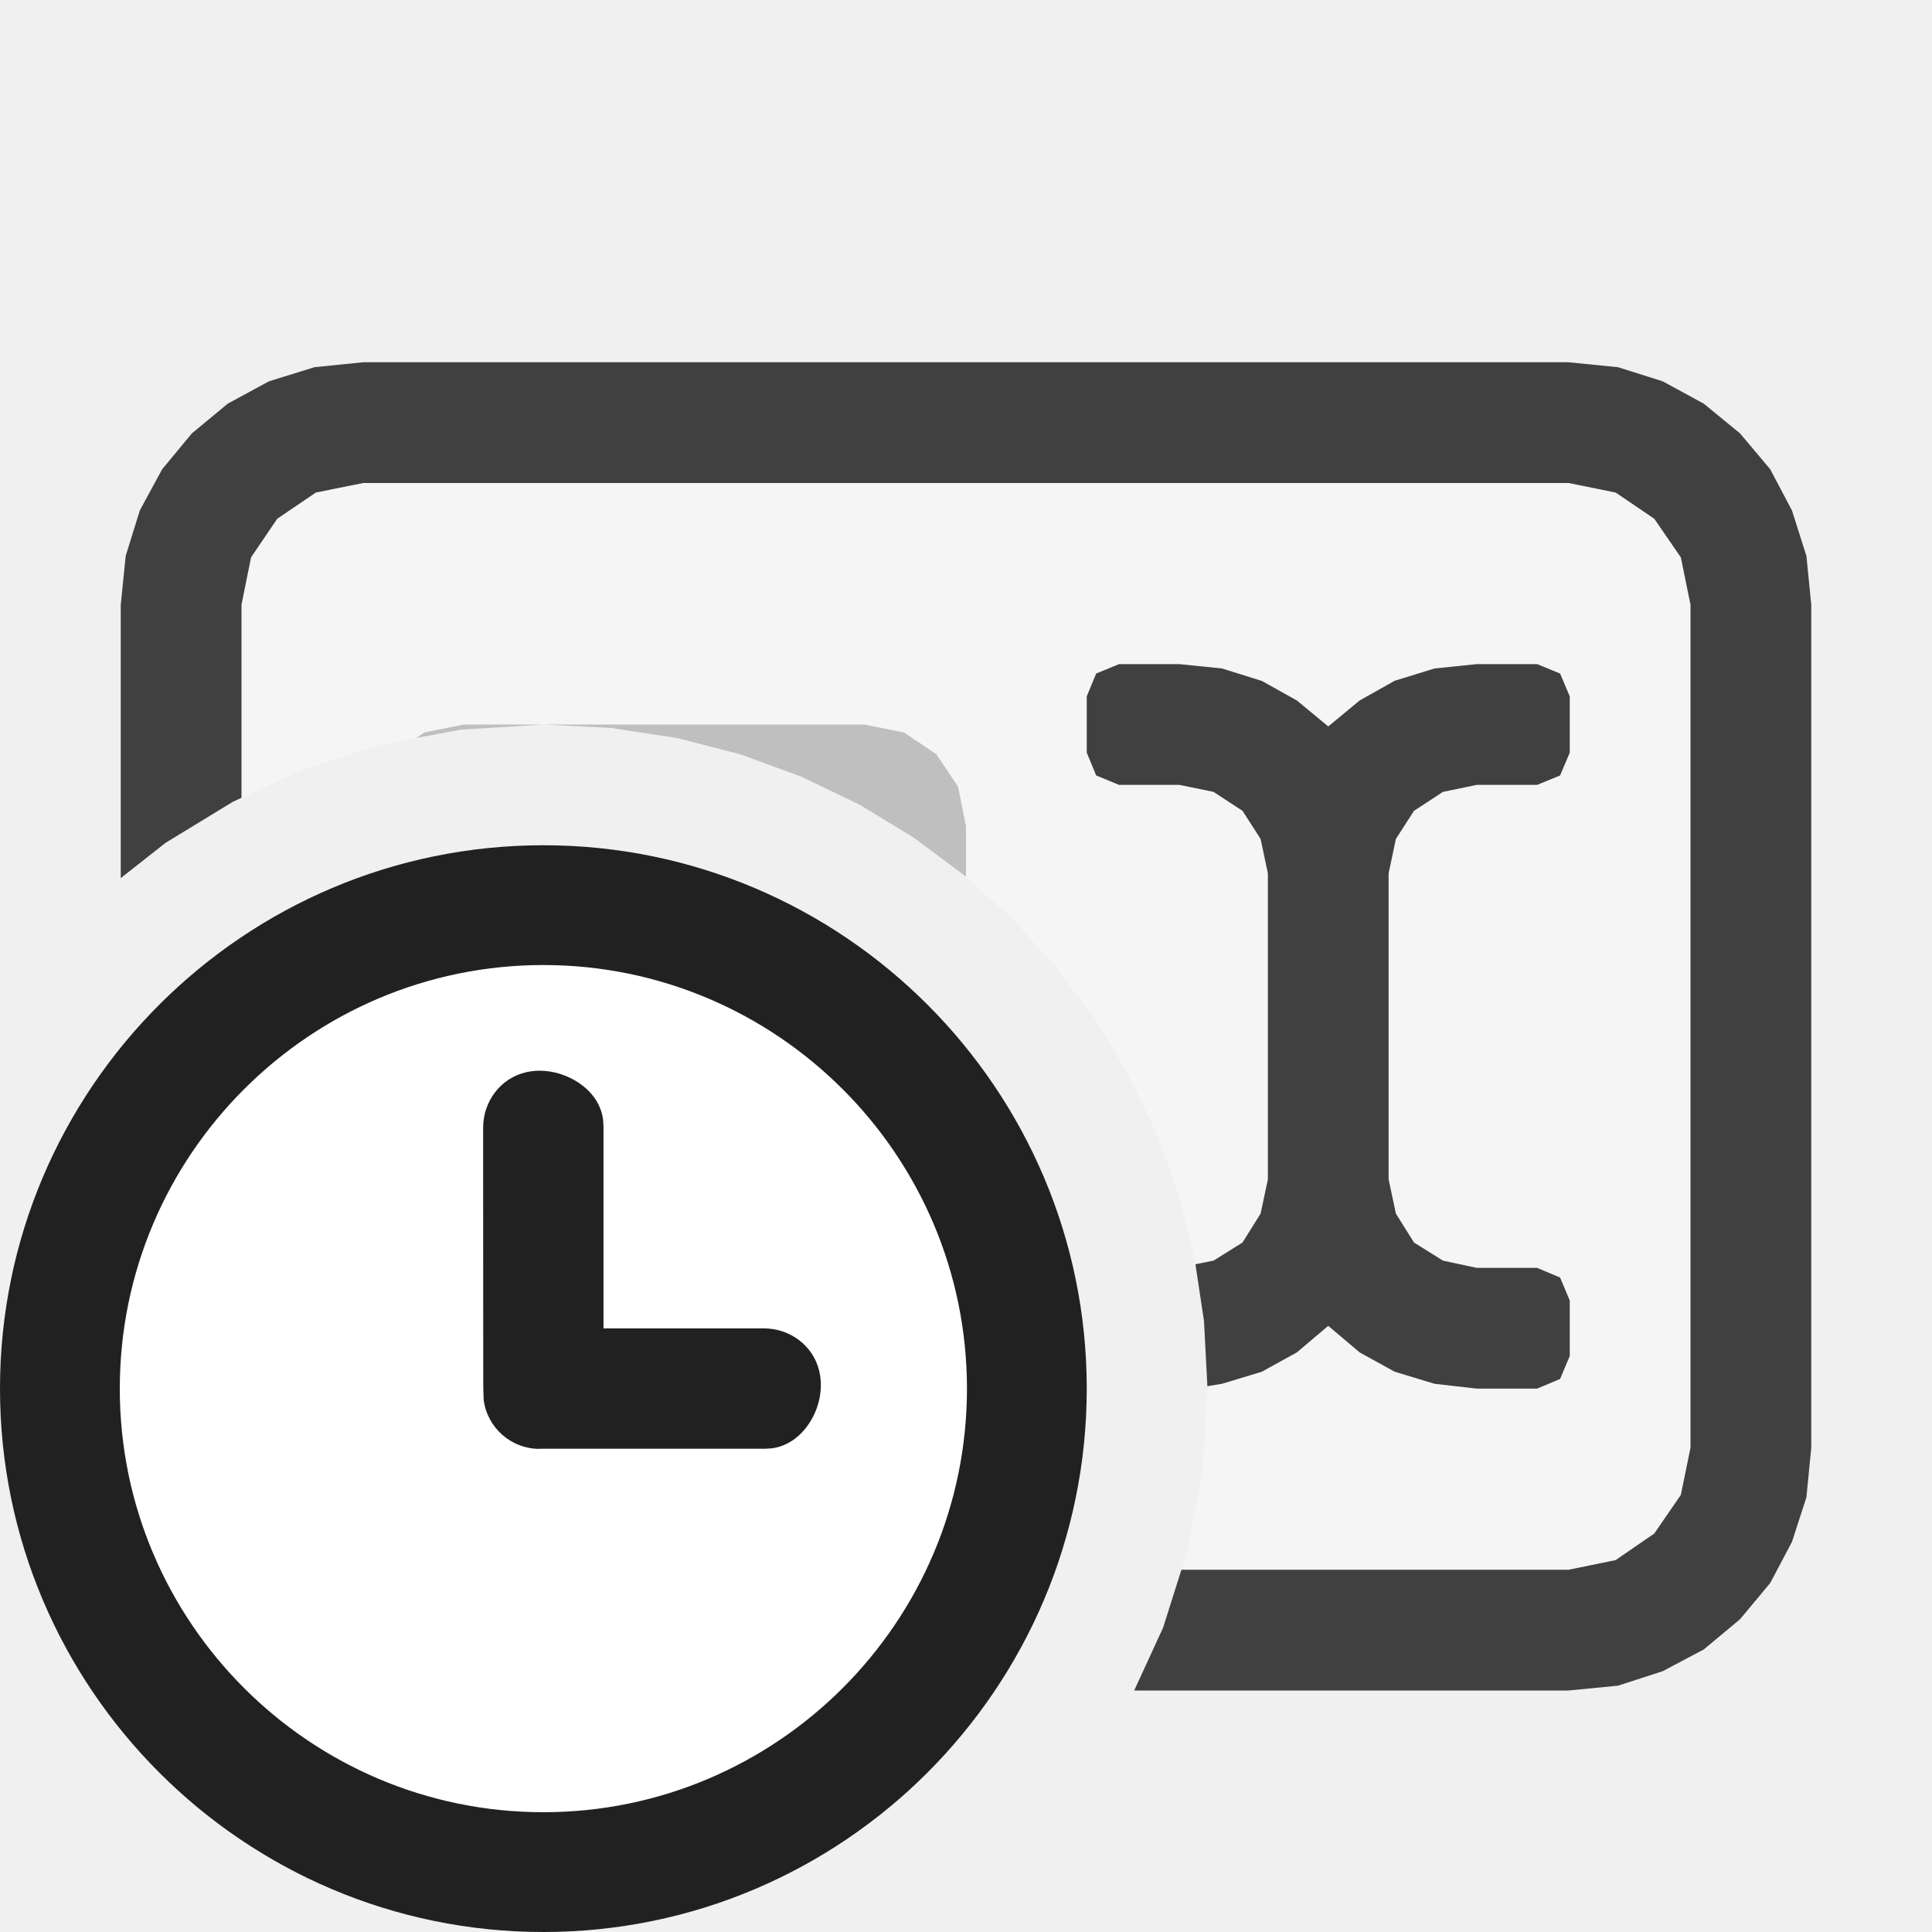
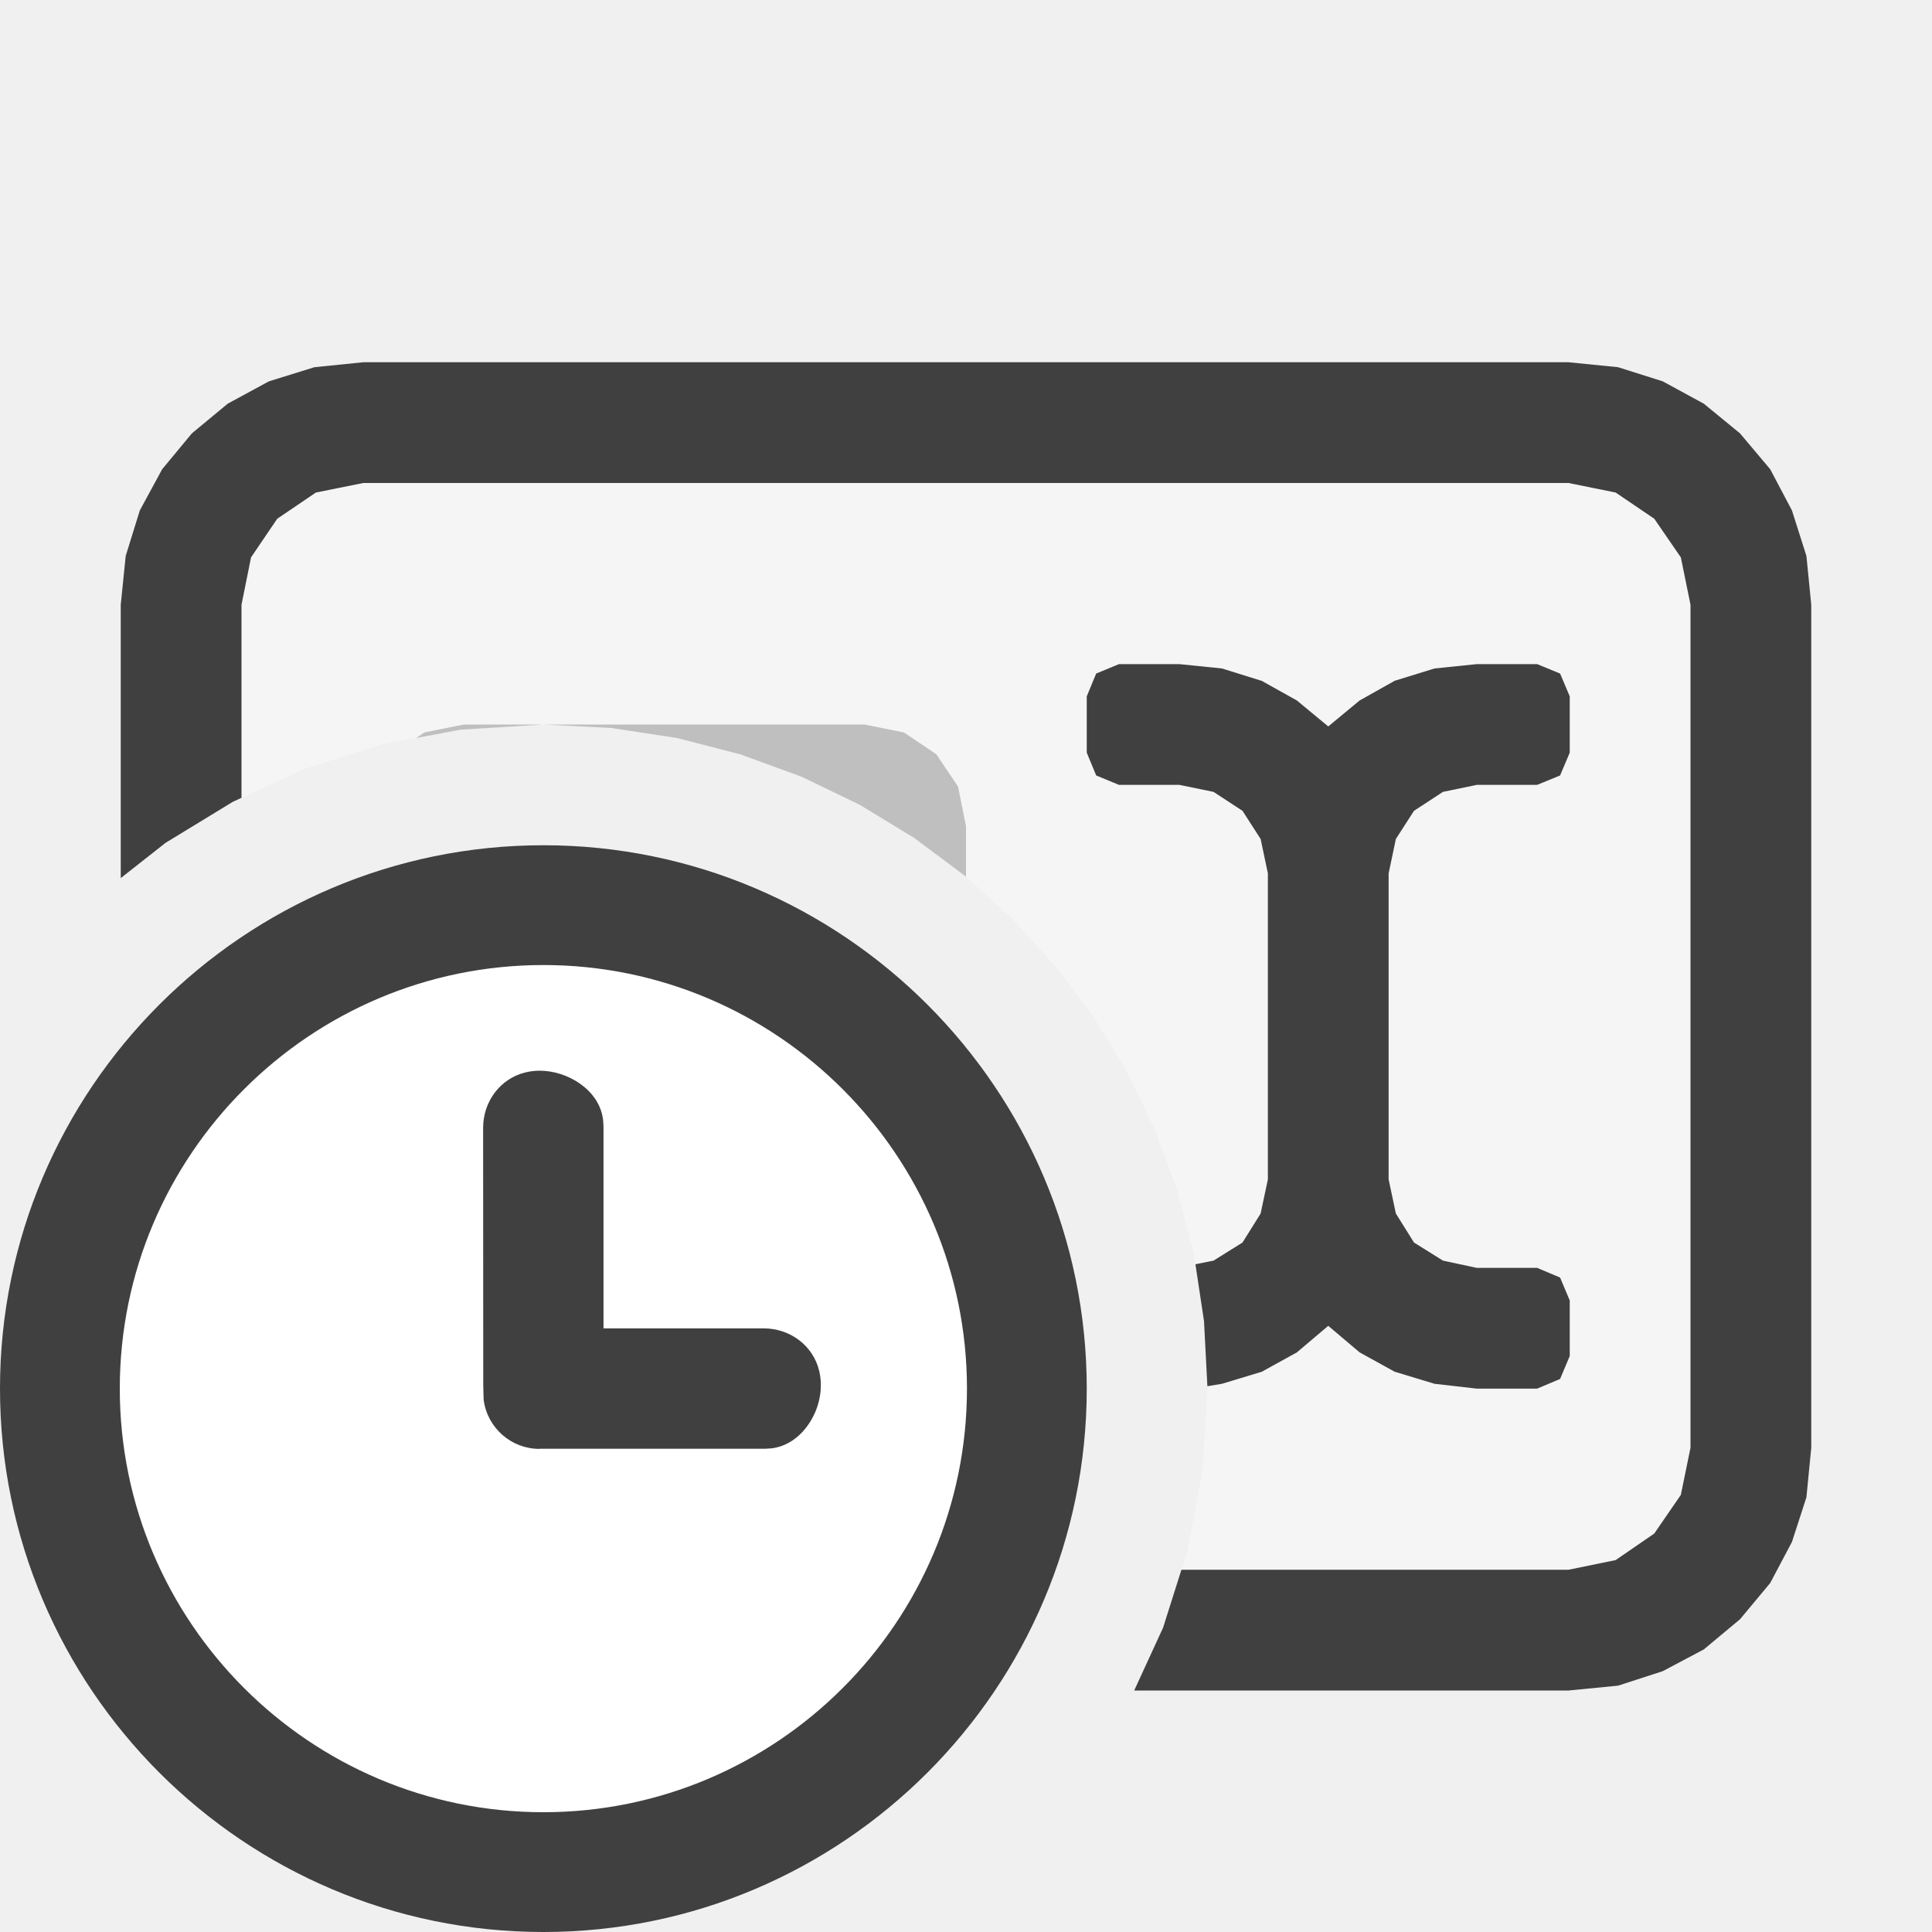
<svg xmlns="http://www.w3.org/2000/svg" version="1.1" id="Layer_1" x="0px" y="0px" width="16px" height="16px" viewBox="0 0 16 16" enable-background="new 0 0 16 16" xml:space="preserve">
  <g id="main">
    <g id="icon">
      <path d="M2.704,3.531L2.421,3.619L2.165,3.758L1.942,3.942L1.758,4.165L1.619,4.421L1.531,4.704L1.5,5.008L1.5,6.901L1.927,6.641L2.522,6.368L3.153,6.167L3.814,6.043L4.5,6L5.062,6.029L5.607,6.112L6.134,6.248L6.639,6.433L7.12,6.665L7.573,6.941L7.996,7.257L8.387,7.613L8.743,8.004L9.059,8.427L9.335,8.88L9.567,9.361L9.752,9.866L9.888,10.39L9.971,10.94L10,11.5L9.957,12.19L9.833,12.85L9.632,13.48L9.622,13.5L12.99,13.5L13.3,13.47L13.58,13.38L13.83,13.24L14.06,13.06L14.24,12.83L14.38,12.58L14.47,12.3L14.5,11.99L14.5,5.008L14.47,4.704L14.38,4.421L14.24,4.165L14.06,3.942L13.83,3.758L13.58,3.619L13.3,3.531L12.99,3.5L3.008,3.5zz" fill="#F5F5F5" />
      <path d="M2.604,3.041L2.227,3.158L1.886,3.343L1.589,3.589L1.343,3.886L1.158,4.227L1.041,4.604L1,5.008L1,7.272L1.371,6.98L1.927,6.641L2,6.607L2,5.008L2.079,4.616L2.296,4.296L2.616,4.079L3.008,4L12.99,4L13.38,4.079L13.7,4.296L13.92,4.616L14,5.008L14,11.99L13.92,12.38L13.7,12.7L13.38,12.92L12.99,13L9.784,13L9.632,13.48L9.393,14L12.99,14L13.4,13.96L13.77,13.84L14.11,13.66L14.41,13.41L14.66,13.11L14.84,12.77L14.96,12.4L15,11.99L15,5.008L14.96,4.604L14.84,4.227L14.66,3.886L14.41,3.589L14.11,3.343L13.77,3.158L13.4,3.041L12.99,3L3.008,3zz" fill="#404040" />
      <path d="M11.88,5.536L11.55,5.638L11.26,5.801L11,6.016L10.74,5.801L10.45,5.639L10.12,5.536L9.767,5.5L9.267,5.5L9.078,5.578L9,5.767L9,6.233L9.078,6.422L9.267,6.5L9.767,6.5L10.05,6.558L10.29,6.715L10.44,6.948L10.5,7.233L10.5,9.767L10.44,10.05L10.29,10.29L10.05,10.44L9.9,10.47L9.971,10.94L9.999,11.48L10.12,11.46L10.45,11.36L10.74,11.2L11,10.98L11.26,11.2L11.55,11.36L11.88,11.46L12.23,11.5L12.73,11.5L12.92,11.42L13,11.23L13,10.77L12.92,10.58L12.73,10.5L12.23,10.5L11.95,10.44L11.71,10.29L11.56,10.05L11.5,9.767L11.5,7.233L11.56,6.948L11.71,6.715L11.95,6.558L12.23,6.5L12.73,6.5L12.92,6.422L13,6.233L13,5.767L12.92,5.578L12.73,5.5L12.23,5.5zz" fill="#404040" />
      <path d="M3.514,6.066L3.446,6.112L3.814,6.043L4.5,6L3.842,6zM4.5,6L5.062,6.029L5.607,6.112L6.134,6.248L6.639,6.433L7.12,6.665L7.573,6.941L7.996,7.257L8,7.261L8,6.842L7.934,6.514L7.754,6.246L7.486,6.066L7.158,6L4.5,6zz" fill="#404040" opacity="0.3" />
    </g>
    <g id="overlay">
      <circle cx="4.5" cy="11.5" r="4.001" id="b" fill="#FFFFFF" />
-       <path d="M4.5,16c-2.481,0,-4.5,-2.019,-4.5,-4.5s2.019,-4.5,4.5,-4.5s4.5,2.019,4.5,4.5S6.981,16,4.5,16zM4.5,7.992C2.566,7.992,0.992,9.566,0.992,11.5S2.566,15.008,4.5,15.008S8.008,13.434,8.008,11.5S6.434,7.992,4.5,7.992z" id="c1" fill="#212121" />
-       <path d="M4.467,11.999c-0.232,0,-0.43,-0.173,-0.461,-0.403l-0.001,-0.009l-0.003,-0.116L4.001,9.341c0,-0.221,0.144,-0.41,0.351,-0.46c0.038,-0.009,0.078,-0.014,0.118,-0.014c0.226,0,0.491,0.154,0.524,0.403l0.001,0.011l0.003,0.046v1.674h1.326c0.221,0,0.41,0.144,0.46,0.351c0.035,0.145,0.003,0.311,-0.088,0.443c-0.077,0.113,-0.184,0.183,-0.301,0.199l-0.011,0.001l-0.046,0.003H4.467z" id="c1" fill="#212121" />
+       <path d="M4.5,16c-2.481,0,-4.5,-2.019,-4.5,-4.5s2.019,-4.5,4.5,-4.5s4.5,2.019,4.5,4.5S6.981,16,4.5,16zM4.5,7.992C2.566,7.992,0.992,9.566,0.992,11.5S2.566,15.008,4.5,15.008S8.008,13.434,8.008,11.5S6.434,7.992,4.5,7.992z" id="c1" fill="#404040" />
+       <path d="M4.467,11.999c-0.232,0,-0.43,-0.173,-0.461,-0.403l-0.001,-0.009l-0.003,-0.116L4.001,9.341c0,-0.221,0.144,-0.41,0.351,-0.46c0.038,-0.009,0.078,-0.014,0.118,-0.014c0.226,0,0.491,0.154,0.524,0.403l0.001,0.011l0.003,0.046v1.674h1.326c0.221,0,0.41,0.144,0.46,0.351c0.035,0.145,0.003,0.311,-0.088,0.443c-0.077,0.113,-0.184,0.183,-0.301,0.199l-0.011,0.001l-0.046,0.003H4.467z" id="c1" fill="#404040" />
    </g>
  </g>
</svg>
